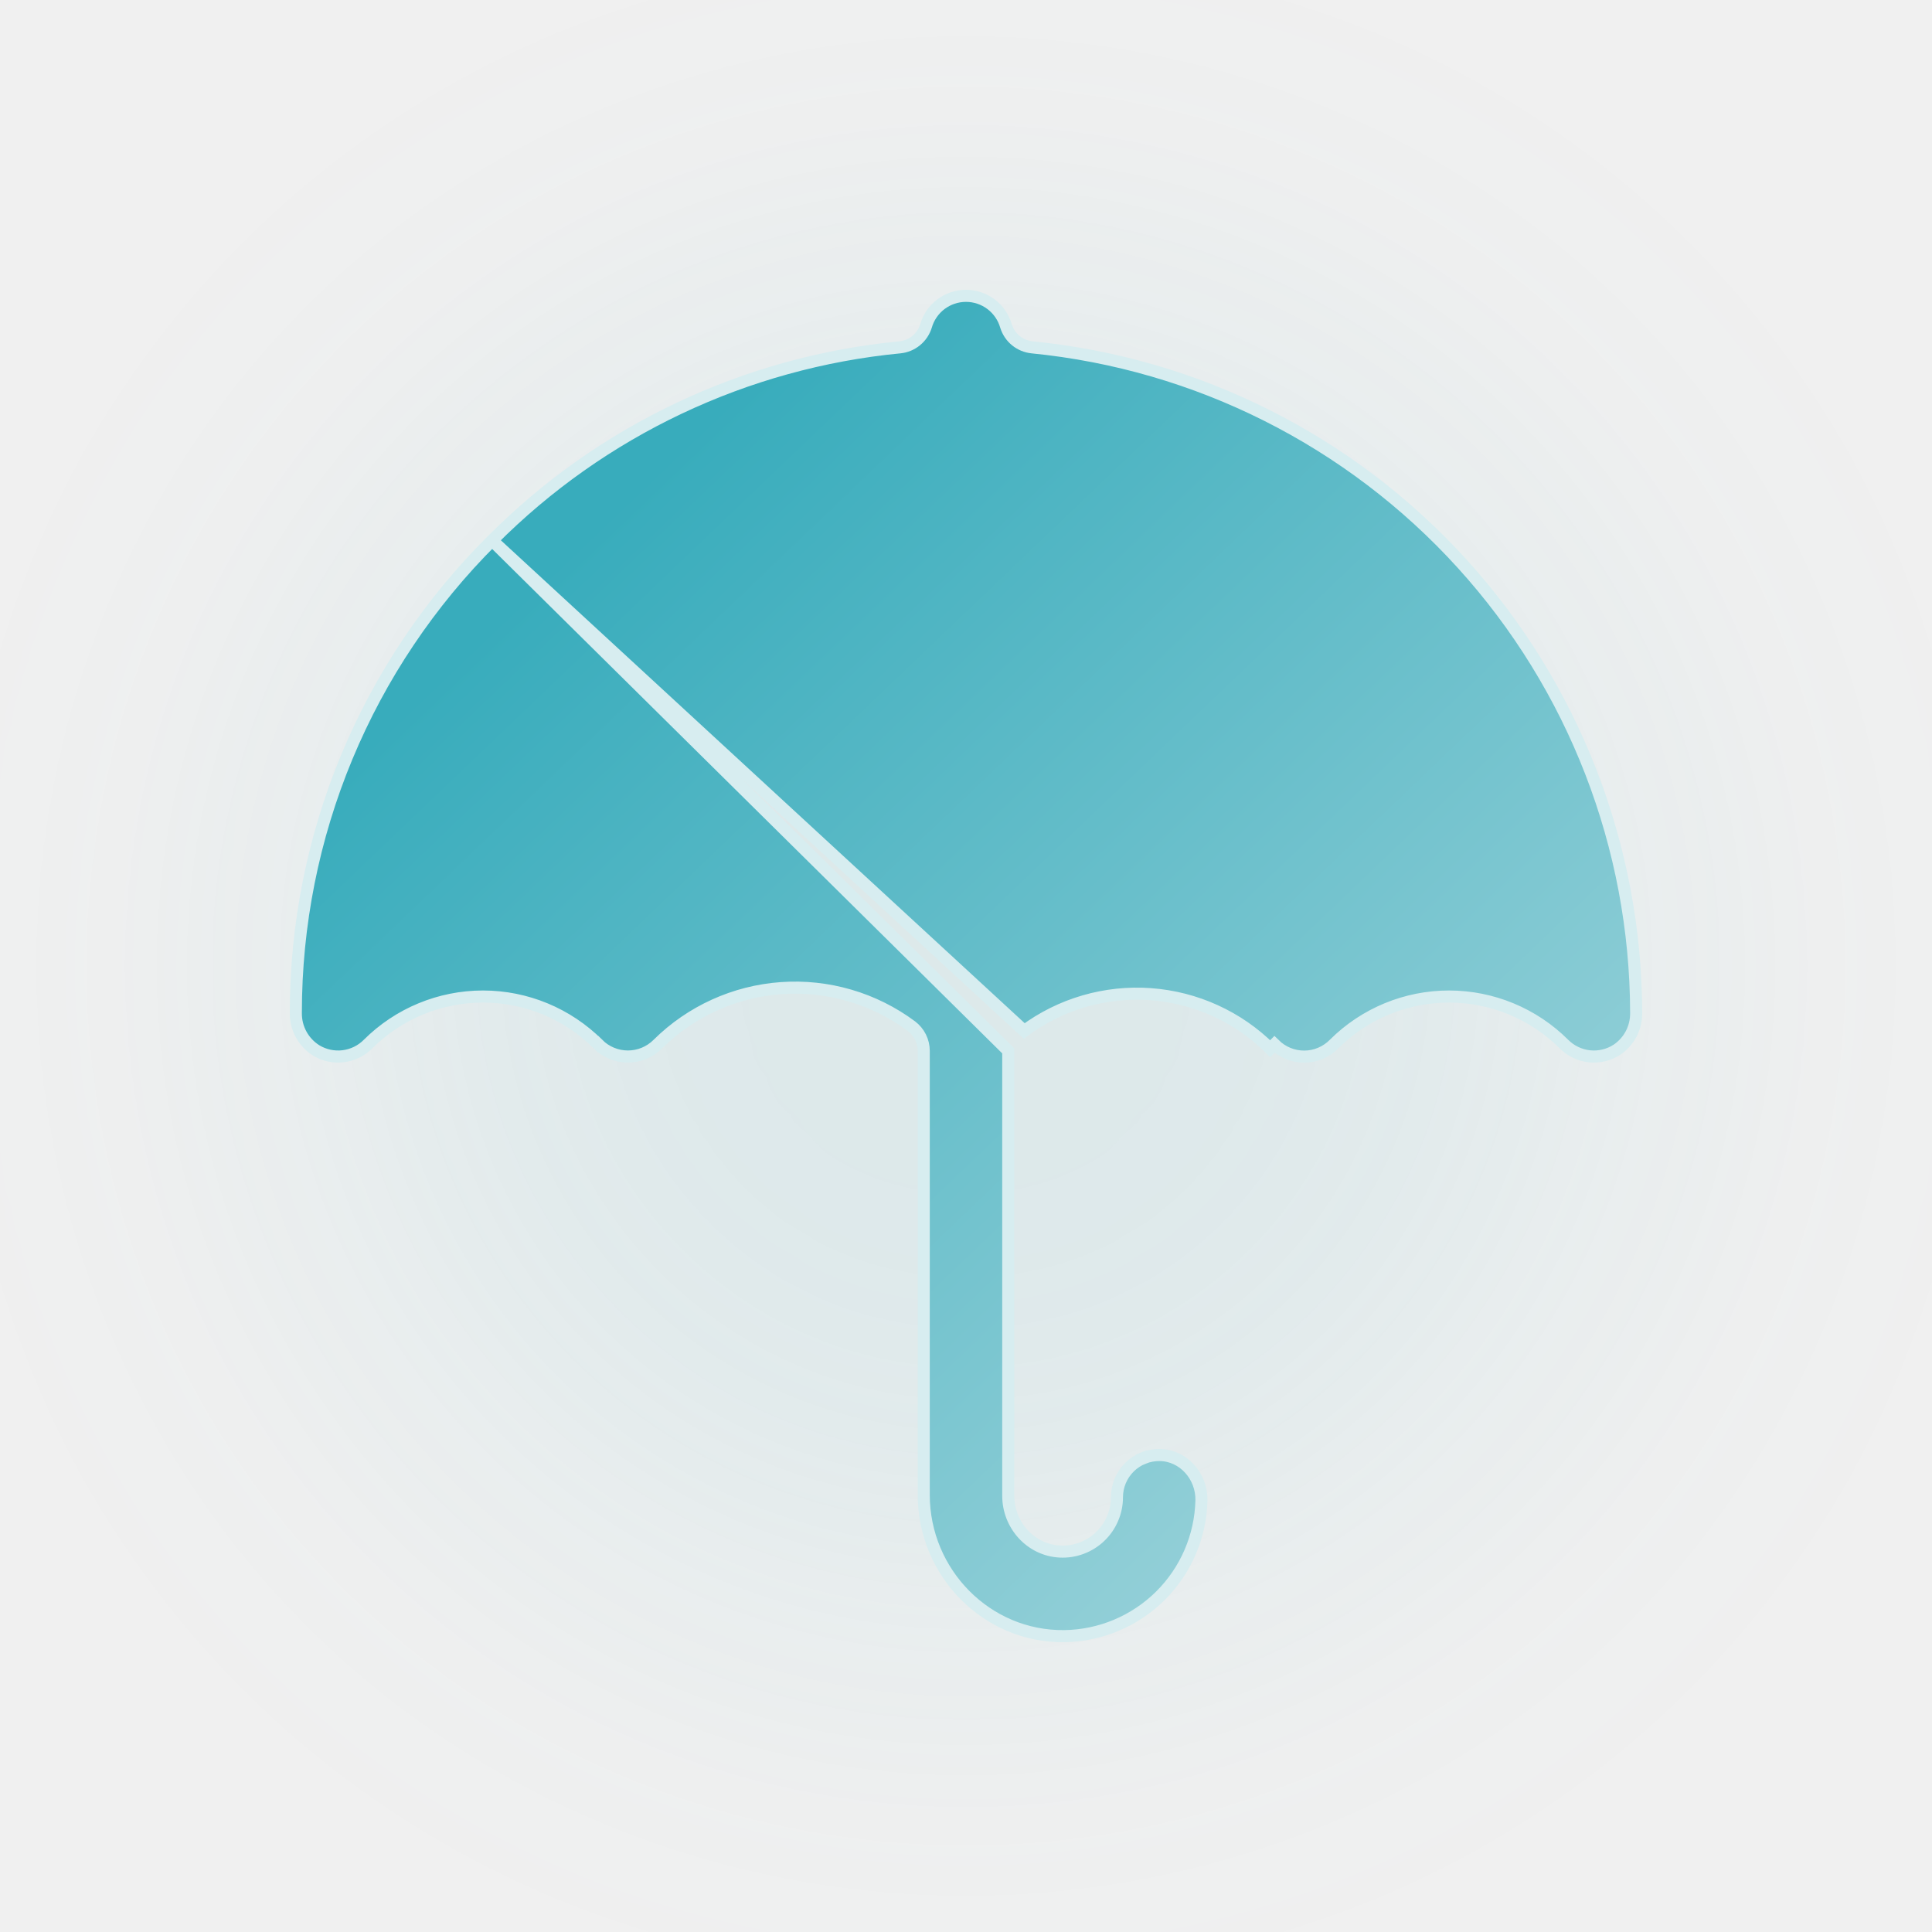
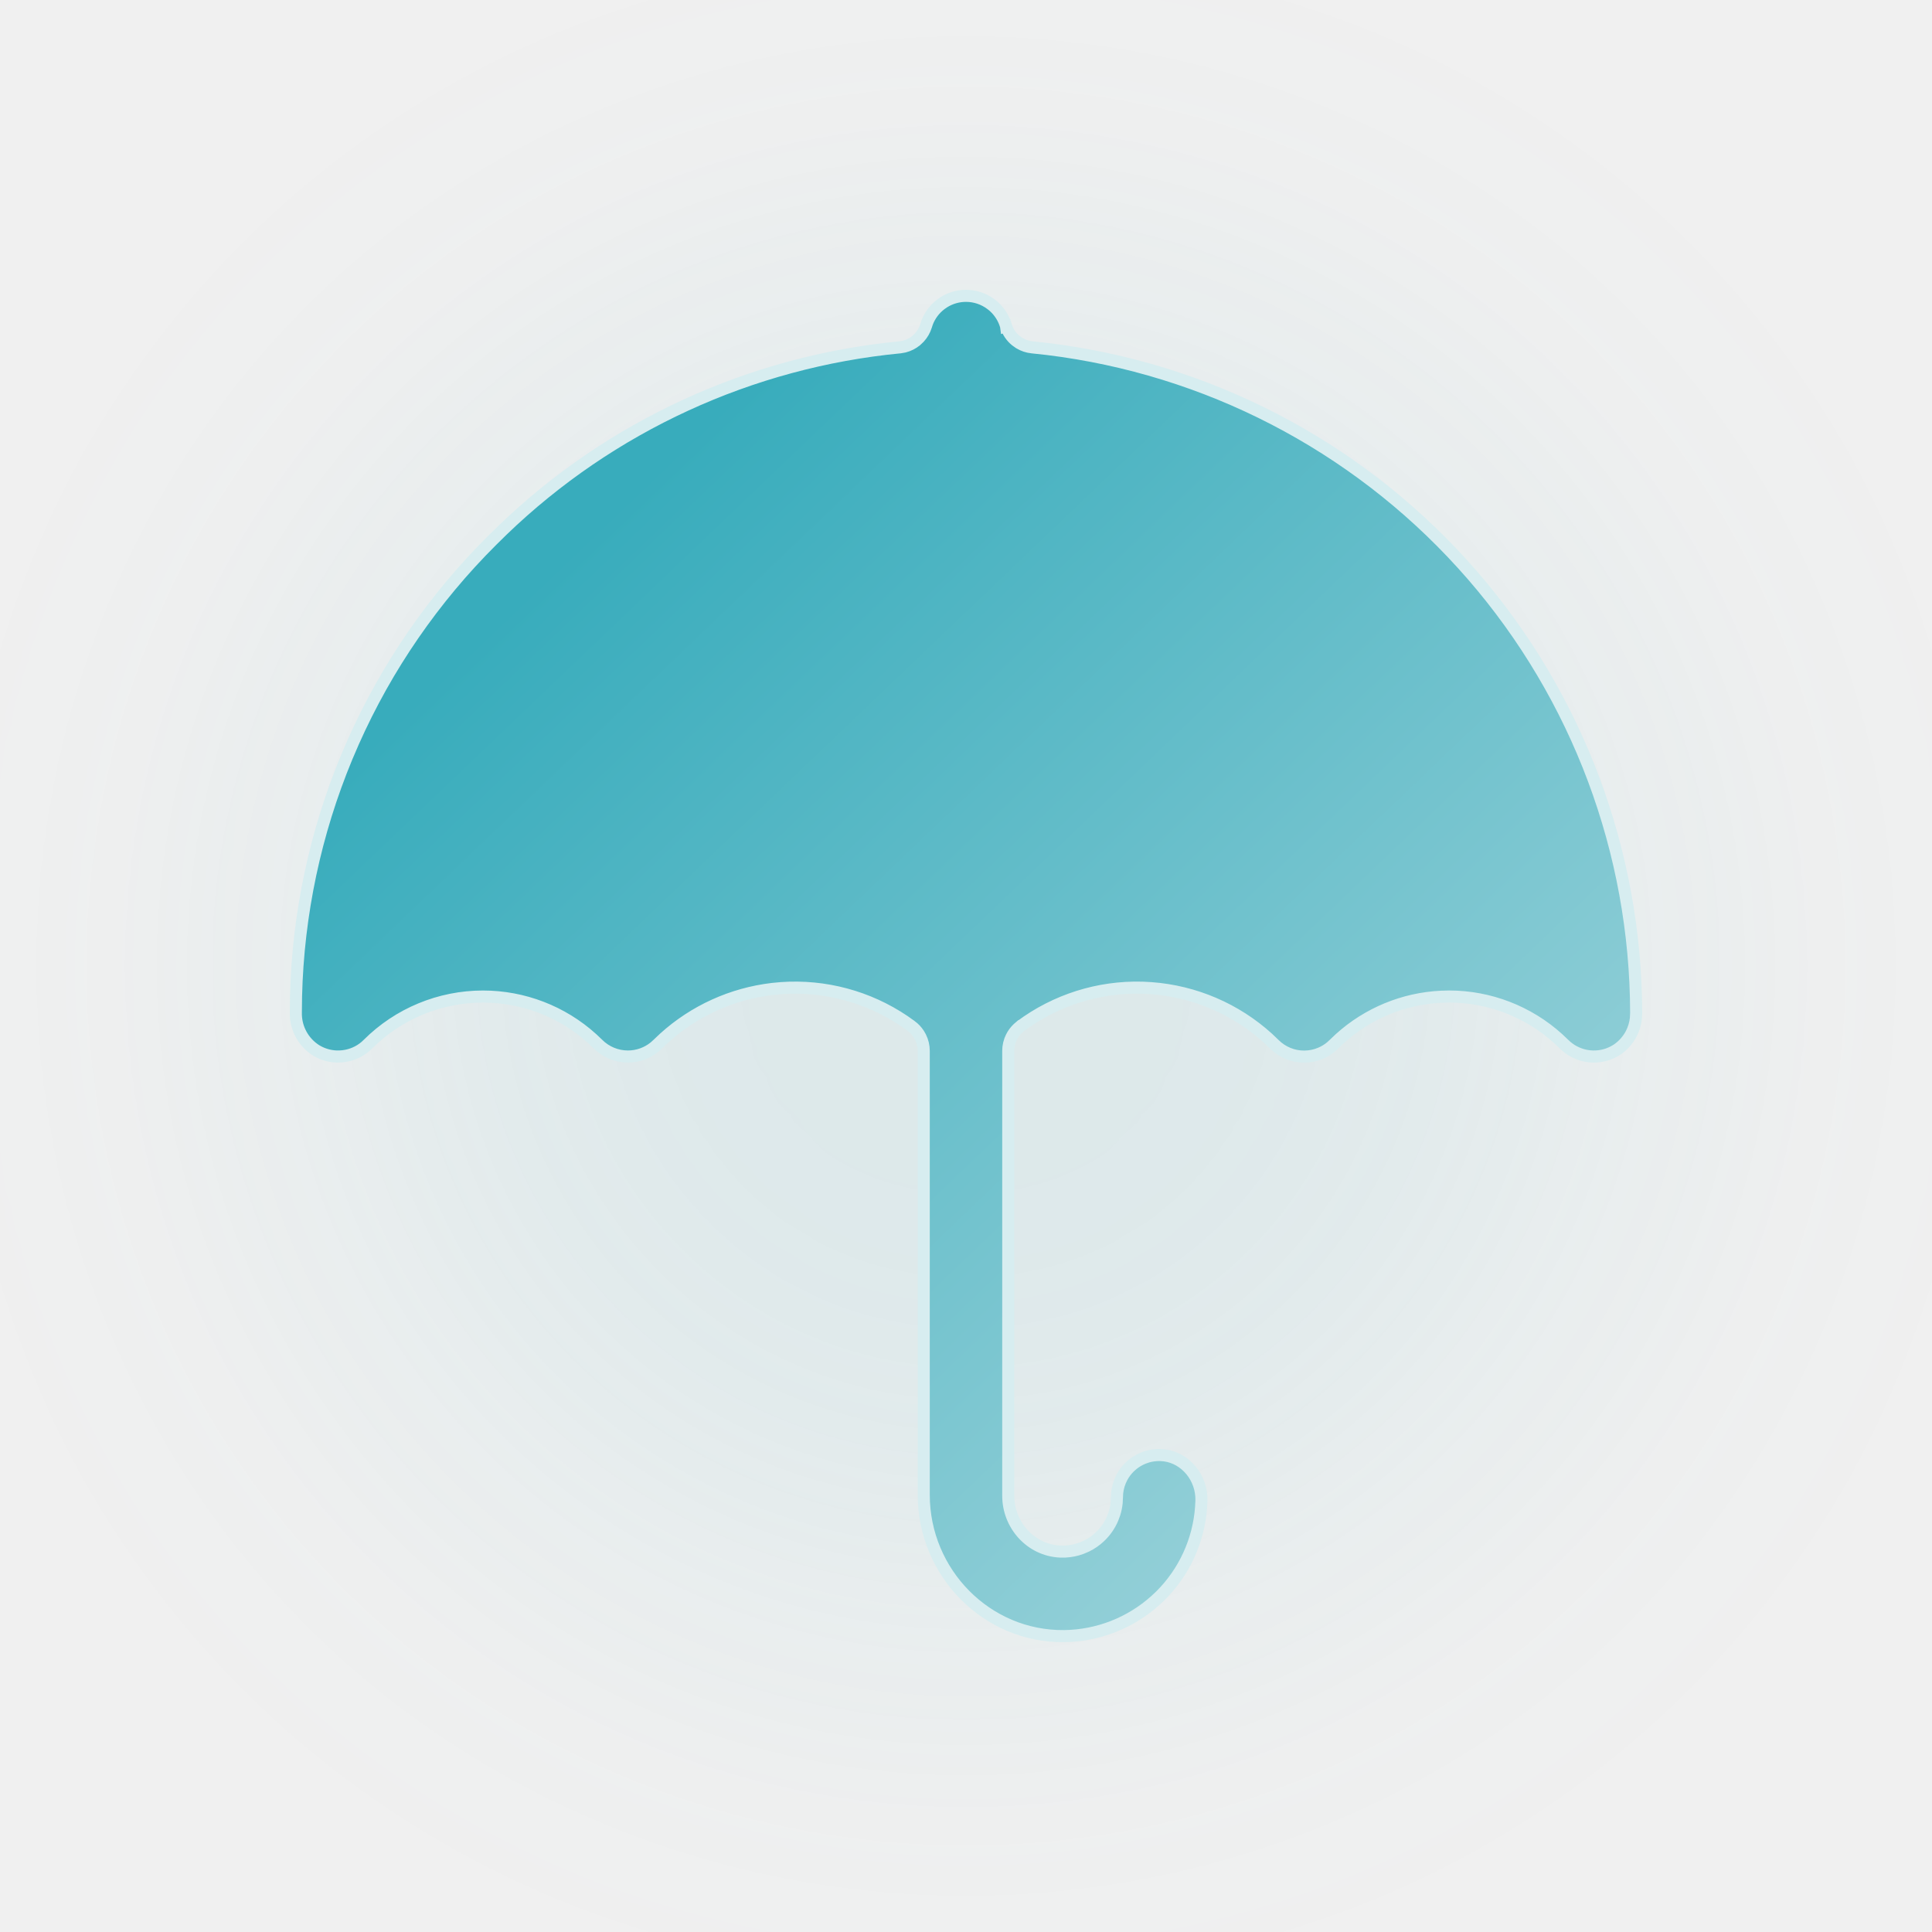
<svg xmlns="http://www.w3.org/2000/svg" width="80" height="80" viewBox="0 0 80 80" fill="none">
  <g clip-path="url(#clip0_797_35940)">
    <g opacity="0.1" filter="url(#filter0_f_797_35940)">
      <circle cx="40" cy="40" r="27" fill="#38ACBC" />
    </g>
-     <path d="M20.377 22.378L20.378 22.377C24.904 17.825 30.877 14.997 37.266 14.382L37.268 14.382C37.513 14.356 37.745 14.26 37.935 14.104C38.126 13.948 38.267 13.74 38.341 13.505L38.343 13.499L38.343 13.499C38.446 13.139 38.663 12.823 38.962 12.597C39.261 12.372 39.625 12.25 40 12.25C40.374 12.25 40.738 12.372 41.037 12.597C41.336 12.823 41.554 13.139 41.657 13.499L41.659 13.505L41.659 13.505C41.733 13.74 41.873 13.948 42.064 14.104C42.255 14.26 42.487 14.356 42.731 14.382L42.733 14.382C49.576 15.059 55.924 18.253 60.546 23.345C65.169 28.436 67.736 35.063 67.75 41.94L67.75 41.943C67.754 42.243 67.684 42.539 67.546 42.805C67.407 43.071 67.205 43.297 66.957 43.465C66.62 43.684 66.219 43.781 65.82 43.74C65.42 43.698 65.047 43.52 64.763 43.236L64.763 43.236C63.501 41.975 61.79 41.266 60.006 41.264C58.222 41.263 56.51 41.969 55.246 43.228L55.244 43.23C55.083 43.394 54.891 43.525 54.68 43.614C54.469 43.704 54.242 43.751 54.012 43.752C53.782 43.754 53.555 43.71 53.342 43.623C53.13 43.536 52.936 43.408 52.773 43.247C52.773 43.247 52.773 43.247 52.773 43.247L52.597 43.424C51.269 42.102 49.51 41.301 47.64 41.166C45.771 41.031 43.915 41.572 42.411 42.69L20.377 22.378ZM20.377 22.378C17.8 24.941 15.755 27.989 14.36 31.346C12.965 34.703 12.248 38.303 12.25 41.938L12.25 41.942C12.245 42.254 12.321 42.561 12.47 42.834C12.619 43.107 12.837 43.337 13.101 43.501C13.435 43.701 13.827 43.783 14.213 43.736C14.601 43.688 14.961 43.512 15.237 43.236L15.237 43.236C16.5 41.974 18.213 41.264 20 41.264C21.786 41.264 23.499 41.974 24.763 43.236L24.586 43.413L24.763 43.236C25.091 43.564 25.536 43.748 26 43.748C26.464 43.748 26.909 43.564 27.237 43.236L27.238 43.235C28.609 41.876 30.423 41.053 32.349 40.916C34.276 40.779 36.188 41.338 37.738 42.49L37.739 42.491C37.897 42.61 38.026 42.764 38.115 42.942C38.204 43.12 38.25 43.316 38.25 43.514C38.25 43.514 38.25 43.514 38.25 43.514V61.898C38.25 65.124 40.859 67.79 44.074 67.749C45.563 67.728 46.985 67.131 48.044 66.084C49.102 65.036 49.713 63.62 49.749 62.131C49.771 61.131 49.004 60.266 48.032 60.249L48.032 60.249C47.799 60.245 47.568 60.287 47.352 60.373L47.26 60.141L47.352 60.373C47.136 60.459 46.939 60.587 46.773 60.75C46.608 60.913 46.476 61.108 46.386 61.322C46.296 61.536 46.25 61.767 46.25 61.999C46.25 62.304 46.188 62.606 46.067 62.886C45.947 63.167 45.771 63.42 45.55 63.63C45.329 63.84 45.067 64.003 44.781 64.109C44.495 64.215 44.191 64.262 43.886 64.246L43.886 64.246C42.67 64.184 41.75 63.141 41.75 61.942V43.514L20.377 22.378Z" fill="url(#paint0_linear_797_35940)" stroke="#D7EDF0" stroke-width="0.5" />
+     <path d="M40 12.25C39.672 12.25 39.352 12.343 39.077 12.518L38.962 12.598C38.7 12.795 38.501 13.062 38.387 13.366L38.343 13.499L38.341 13.506C38.285 13.682 38.192 13.842 38.068 13.977L37.935 14.104C37.793 14.22 37.627 14.304 37.449 14.35L37.269 14.382H37.267C31.077 14.978 25.277 17.65 20.807 21.955L20.378 22.377L20.377 22.378C17.961 24.781 16.012 27.61 14.629 30.721L14.36 31.346C13.053 34.493 12.34 37.854 12.258 41.257L12.25 41.938V41.942C12.246 42.215 12.303 42.484 12.418 42.73L12.47 42.834C12.619 43.106 12.836 43.336 13.1 43.5C13.392 43.675 13.729 43.761 14.068 43.747L14.214 43.735C14.553 43.694 14.871 43.554 15.13 43.335L15.236 43.236C16.5 41.974 18.214 41.265 20 41.265C21.674 41.265 23.285 41.888 24.52 43.006L24.763 43.236C25.091 43.564 25.536 43.748 26 43.748C26.406 43.748 26.797 43.607 27.108 43.352L27.236 43.236L27.237 43.235L27.5 42.986C28.747 41.856 30.317 41.145 31.989 40.95L32.35 40.916C34.155 40.788 35.948 41.27 37.442 42.28L37.737 42.49H37.738C37.857 42.58 37.96 42.689 38.041 42.813L38.115 42.942C38.204 43.12 38.25 43.316 38.25 43.515V61.898C38.25 65.124 40.859 67.789 44.074 67.748C45.47 67.728 46.807 67.203 47.841 66.274L48.044 66.084C49.036 65.102 49.635 63.795 49.735 62.409L49.749 62.131C49.77 61.193 49.096 60.374 48.211 60.262L48.031 60.249C47.857 60.246 47.684 60.269 47.517 60.316L47.352 60.373C47.19 60.438 47.039 60.526 46.903 60.635L46.773 60.75C46.649 60.872 46.544 61.012 46.461 61.165L46.386 61.322C46.296 61.537 46.25 61.767 46.25 61.999L46.238 62.227C46.223 62.379 46.192 62.528 46.147 62.673L46.067 62.887C45.947 63.167 45.771 63.42 45.55 63.63C45.384 63.788 45.196 63.919 44.991 64.019L44.781 64.109C44.567 64.189 44.342 64.234 44.114 64.246H43.886C42.67 64.184 41.75 63.141 41.75 61.941V43.515L41.758 43.366C41.769 43.268 41.792 43.171 41.826 43.078L41.885 42.942C41.951 42.809 42.04 42.689 42.148 42.587L42.261 42.49H42.262C43.717 41.408 45.491 40.849 47.297 40.898L47.658 40.917C49.467 41.047 51.176 41.782 52.512 42.997L52.773 43.247C52.936 43.408 53.13 43.536 53.342 43.623C53.554 43.71 53.782 43.753 54.012 43.752L54.184 43.742C54.297 43.73 54.409 43.707 54.519 43.673L54.68 43.614C54.838 43.547 54.986 43.457 55.117 43.347L55.244 43.23L55.246 43.228L55.488 42.999C56.642 41.958 58.12 41.348 59.672 41.273L60.006 41.264C61.678 41.265 63.286 41.889 64.52 43.006L64.763 43.236C65.011 43.485 65.329 43.652 65.672 43.718L65.82 43.739C66.17 43.776 66.521 43.706 66.829 43.54L66.958 43.464C67.205 43.297 67.408 43.07 67.546 42.806C67.65 42.606 67.715 42.389 67.739 42.167L67.75 41.943V41.94C67.736 35.278 65.327 28.85 60.974 23.826L60.546 23.345C56.068 18.412 49.971 15.26 43.373 14.452L42.732 14.382H42.731C42.548 14.363 42.371 14.303 42.214 14.209L42.065 14.104C41.874 13.948 41.733 13.74 41.659 13.506L41.898 13.431L41.658 13.506L41.657 13.499C41.567 13.184 41.389 12.902 41.145 12.685L41.037 12.598C40.738 12.372 40.374 12.25 40 12.25Z" fill="url(#paint0_linear_797_35940)" stroke="#D7EDF0" stroke-width="0.5" />
  </g>
  <defs>
    <filter id="filter0_f_797_35940" x="-10.4" y="-10.4" width="100.8" height="100.8" filterUnits="userSpaceOnUse" color-interpolation-filters="sRGB">
      <feFlood flood-opacity="0" result="BackgroundImageFix" />
      <feBlend mode="normal" in="SourceGraphic" in2="BackgroundImageFix" result="shape" />
      <feGaussianBlur stdDeviation="11.7" result="effect1_foregroundBlur_797_35940" />
    </filter>
    <linearGradient id="paint0_linear_797_35940" x1="25" y1="21.5" x2="68" y2="66.5" gradientUnits="userSpaceOnUse">
      <stop stop-color="#38ACBC" />
      <stop offset="1" stop-color="#ACD9DF" />
    </linearGradient>
    <clipPath id="clip0_797_35940">
      <rect width="80" height="80" fill="white" />
    </clipPath>
  </defs>
</svg>
